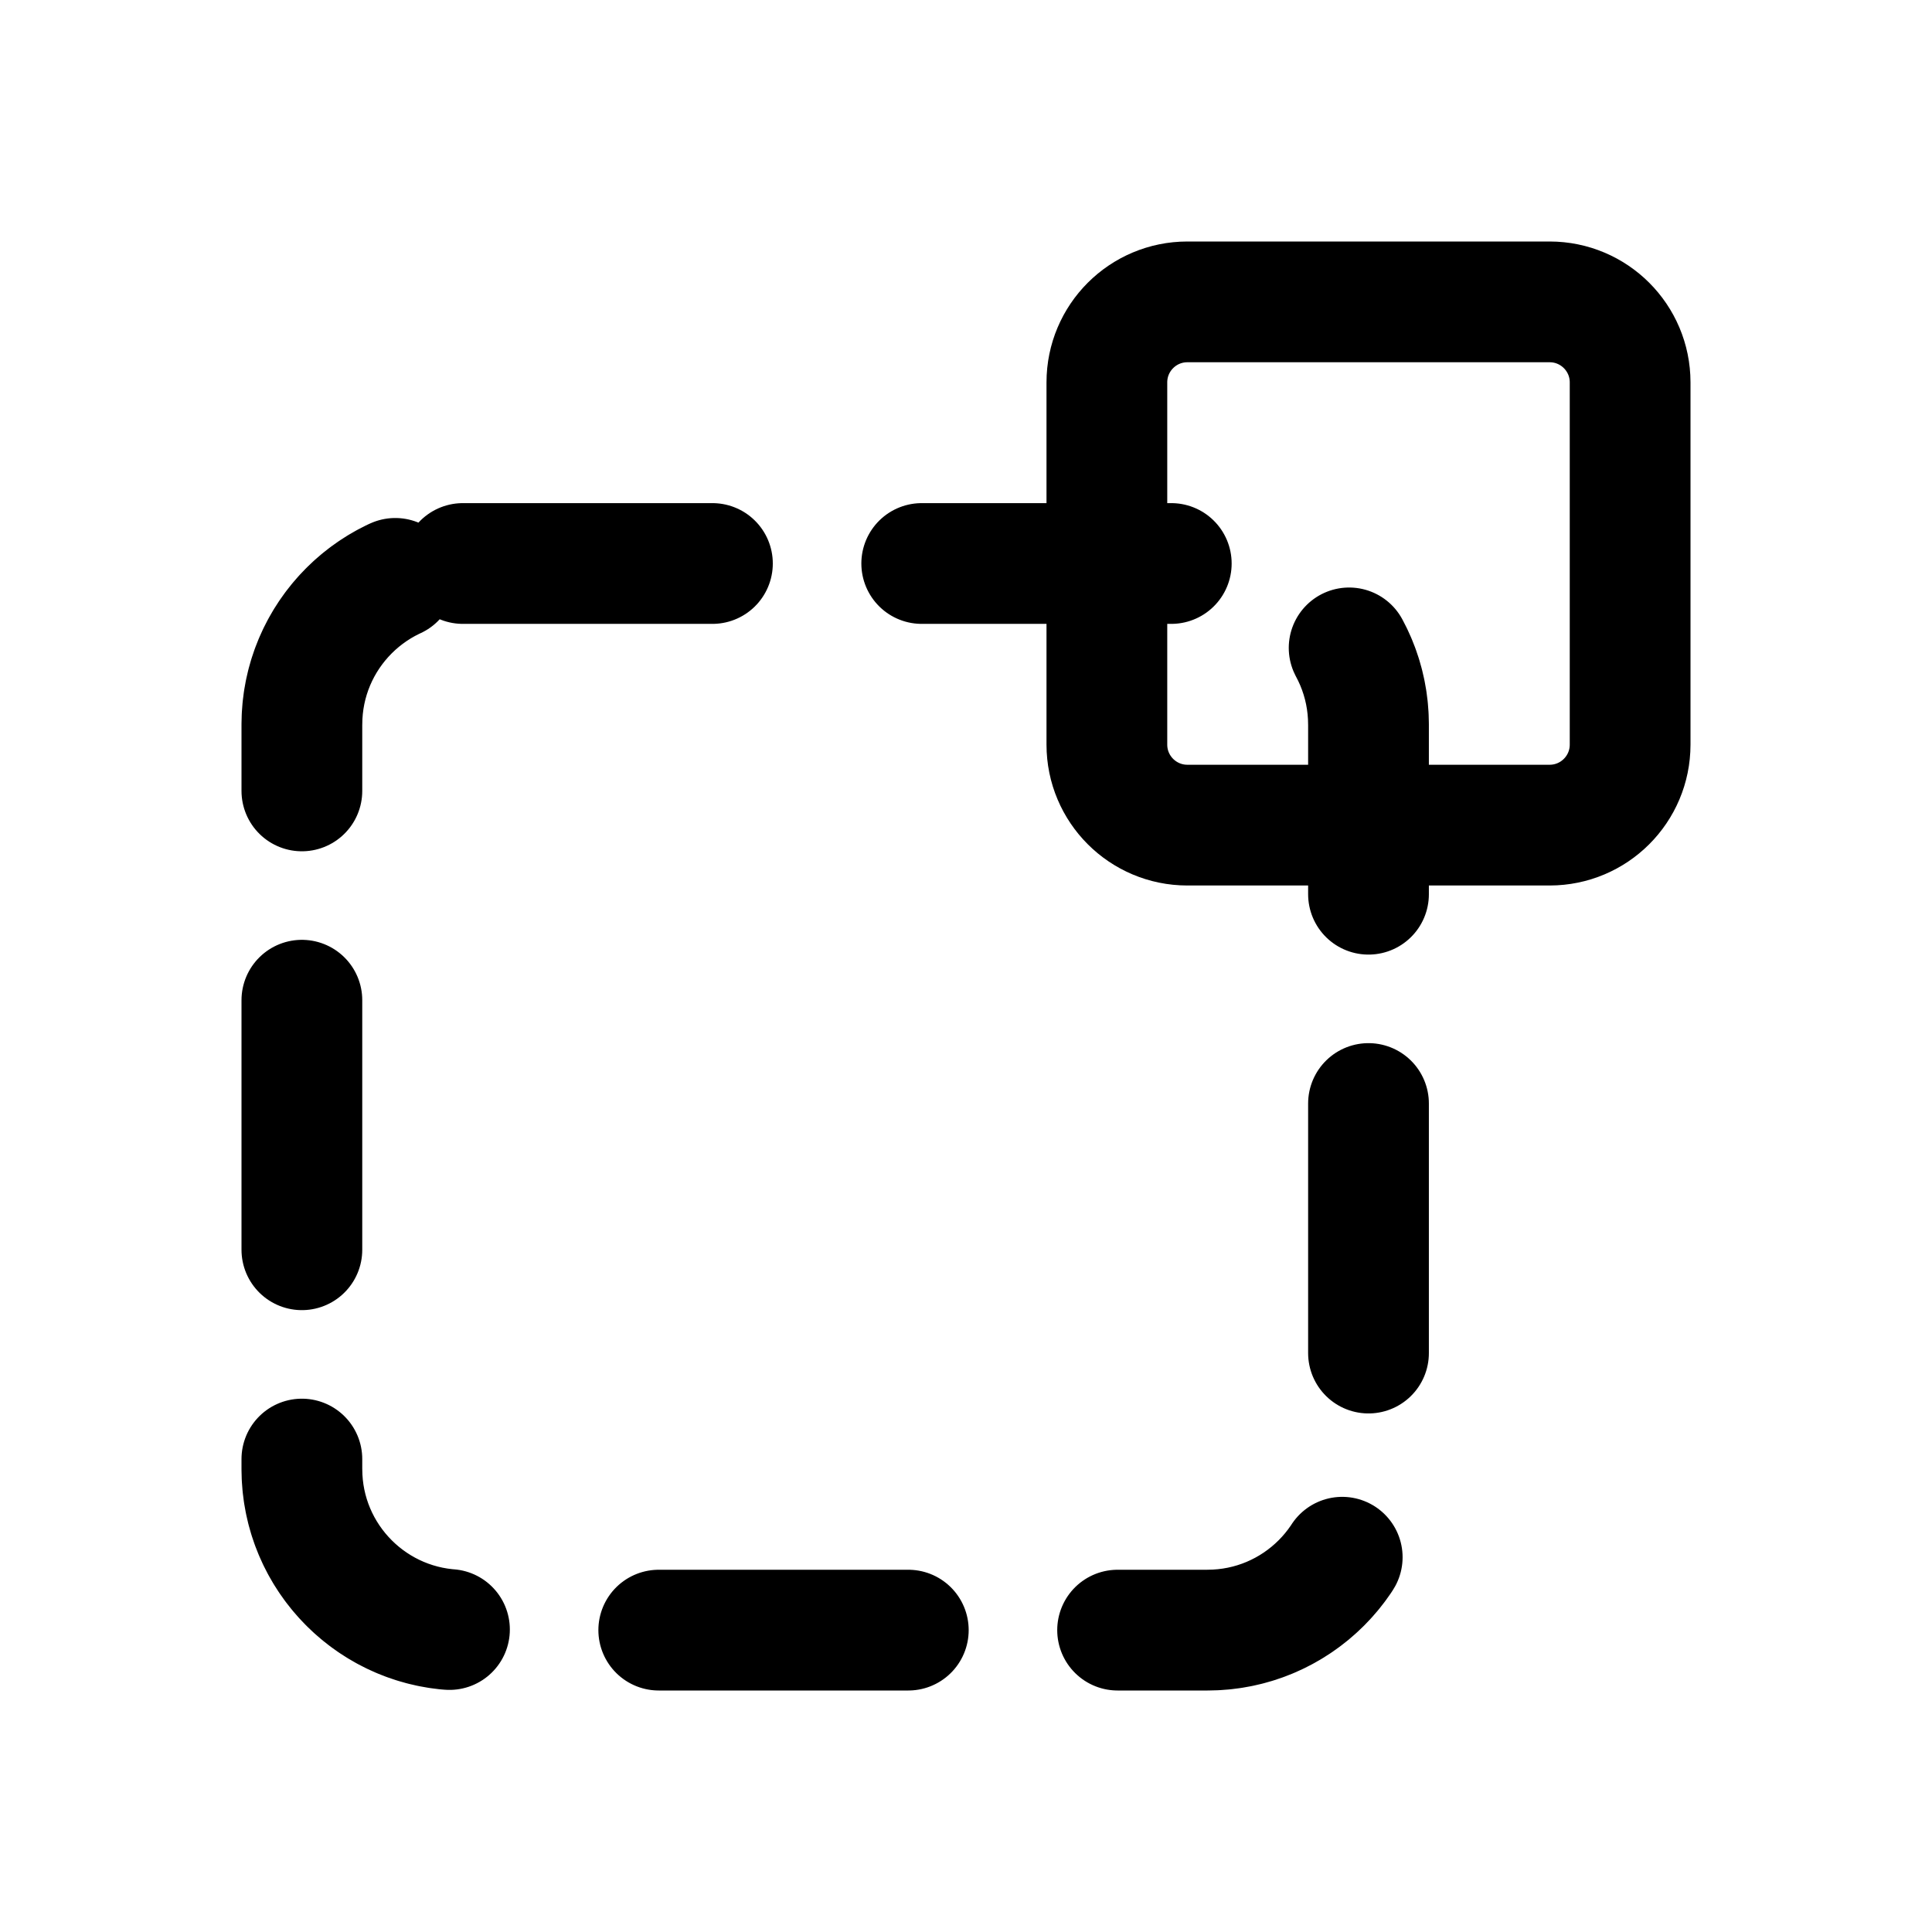
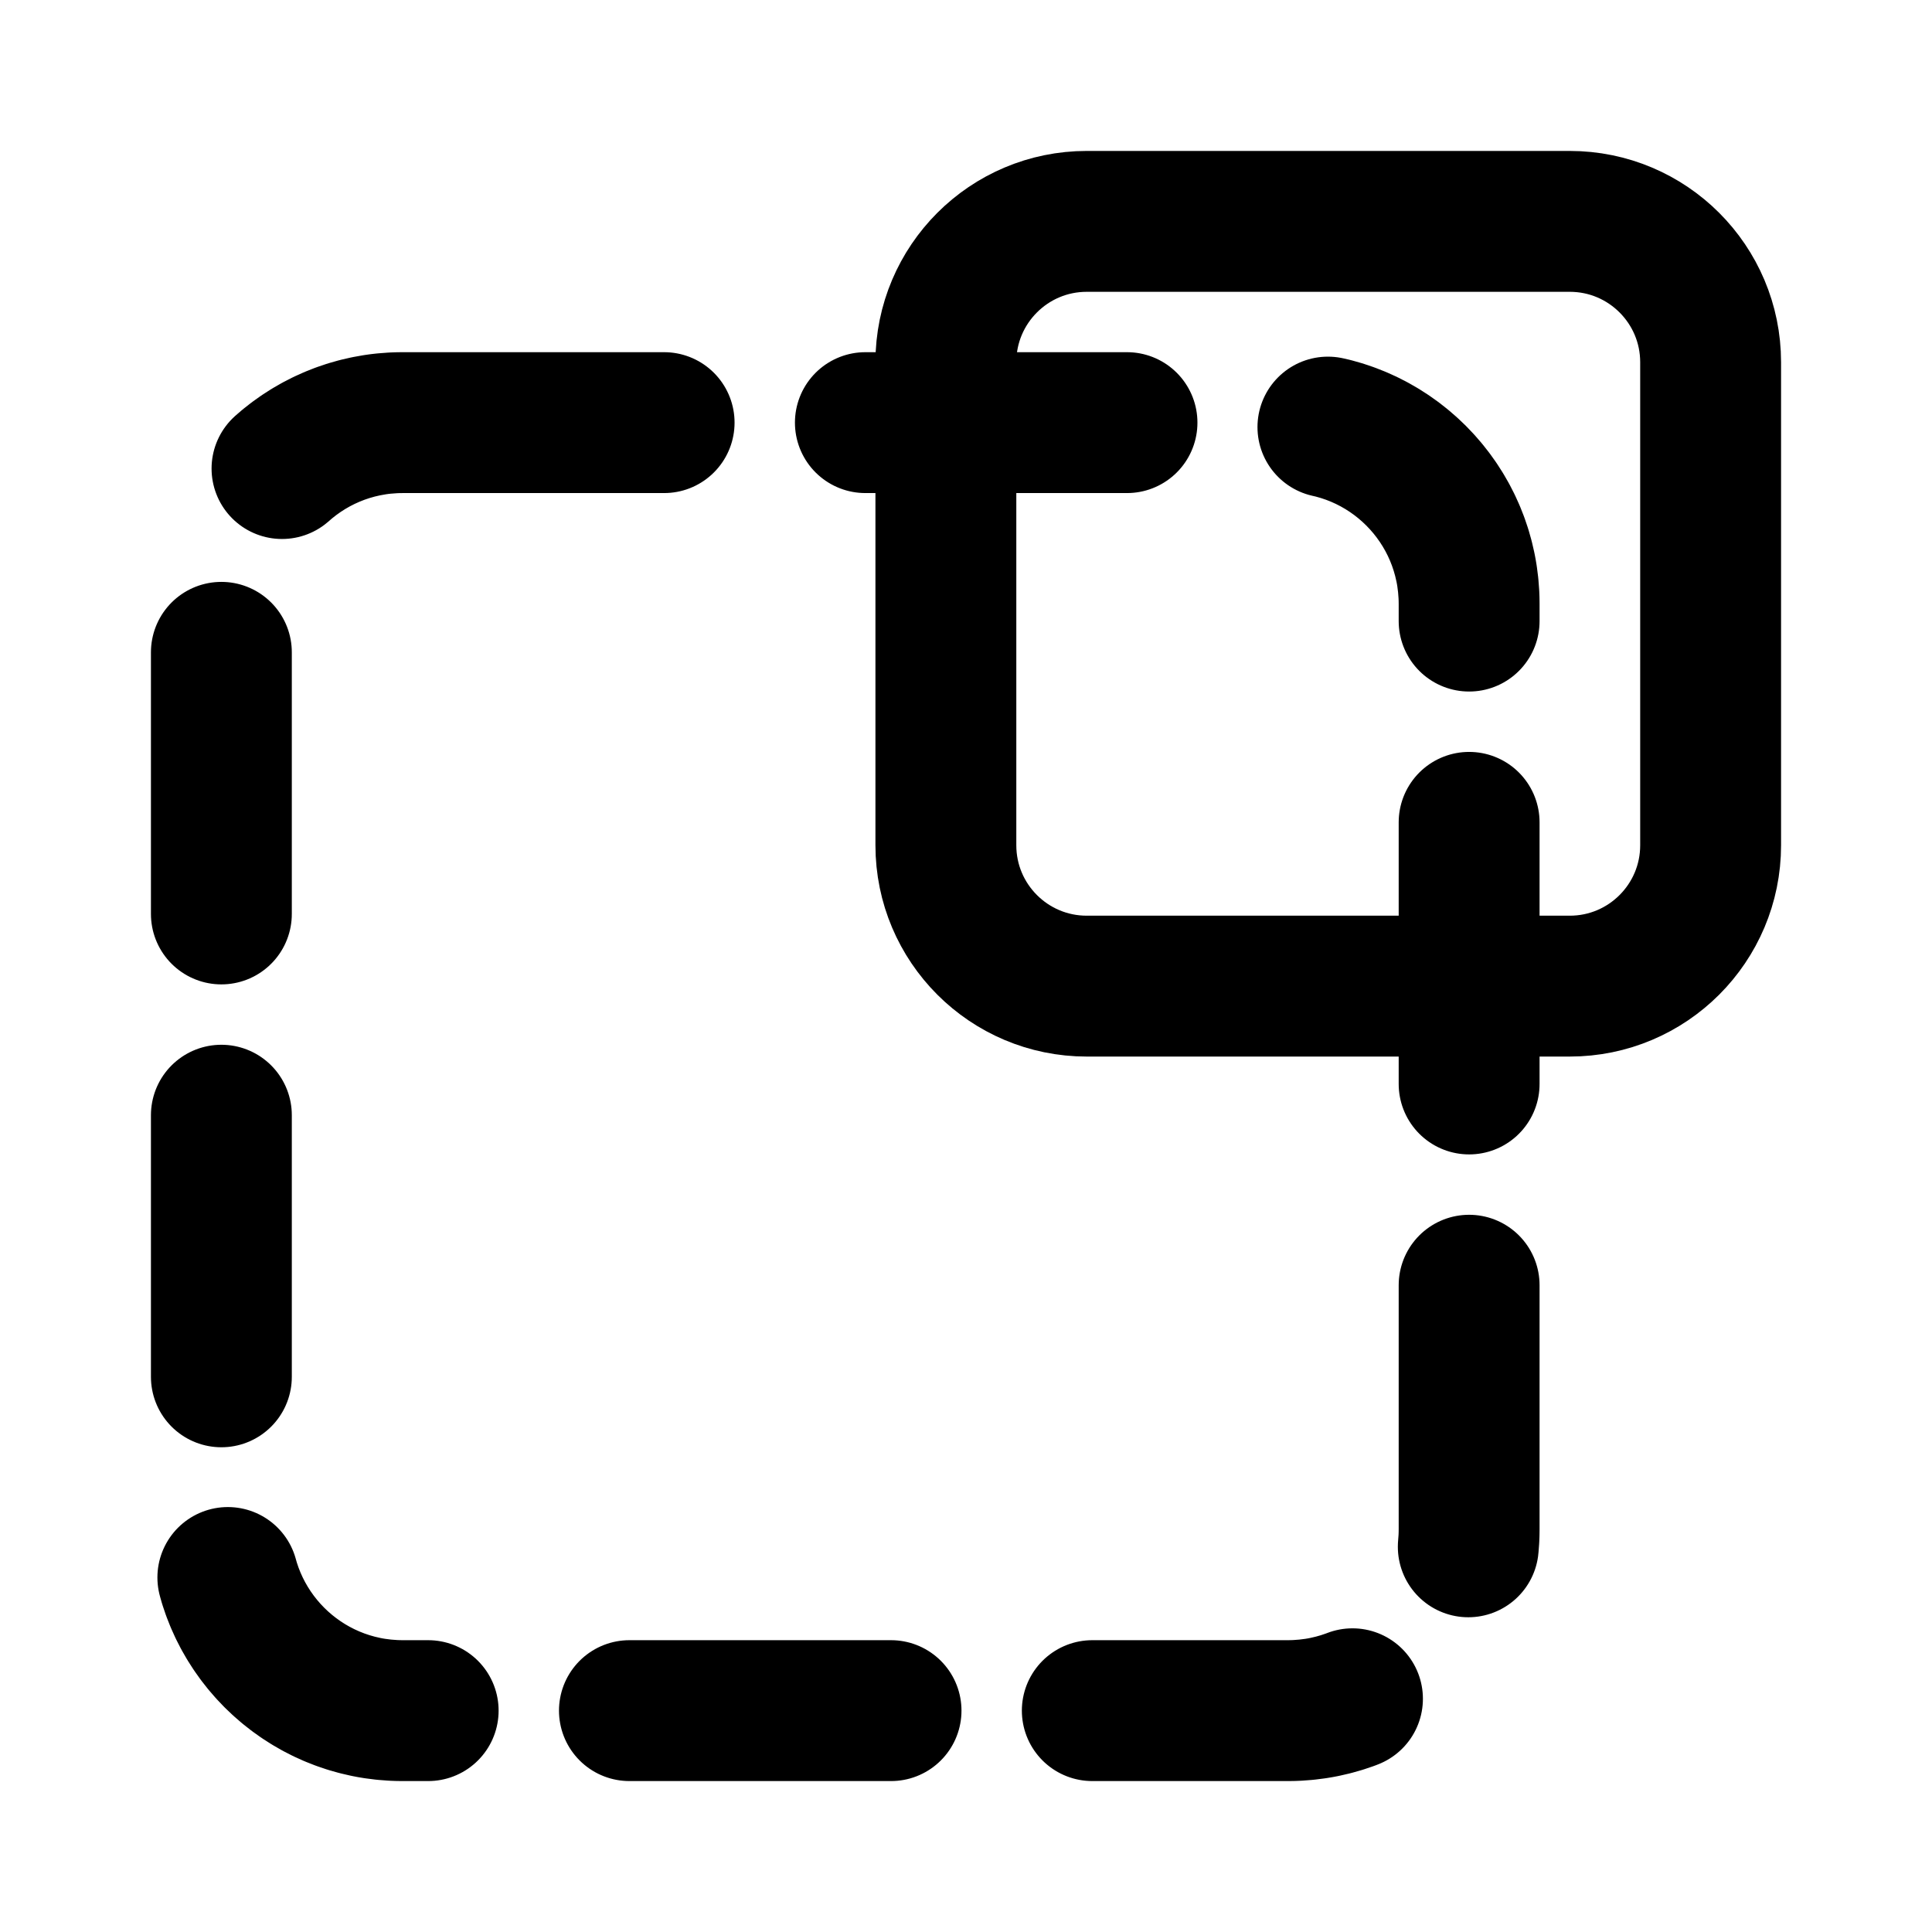
<svg xmlns="http://www.w3.org/2000/svg" viewBox="0 0 24 24" fill="none">
-   <g fill="none" stroke="currentColor" stroke-width="1.5" stroke-linecap="round" stroke-linejoin="round">
-     <rect x="3.75" y="7" width="13.25" height="13.25" rx="2" stroke-dasharray="3.1 2.6" />
-     <rect x="13.75" y="3.75" width="6.5" height="6.5" rx="1" />
+   <g fill="none" stroke="currentColor" stroke-width="1.75" stroke-linecap="round" stroke-linejoin="round">
+     <rect x="2.75" y="5.25" width="15.5" height="16" rx="2.25" stroke-dasharray="3.25 2.5" />
+     <rect x="11.75" y="2.75" width="9.5" height="9.5" rx="1.75" />
  </g>
</svg>
